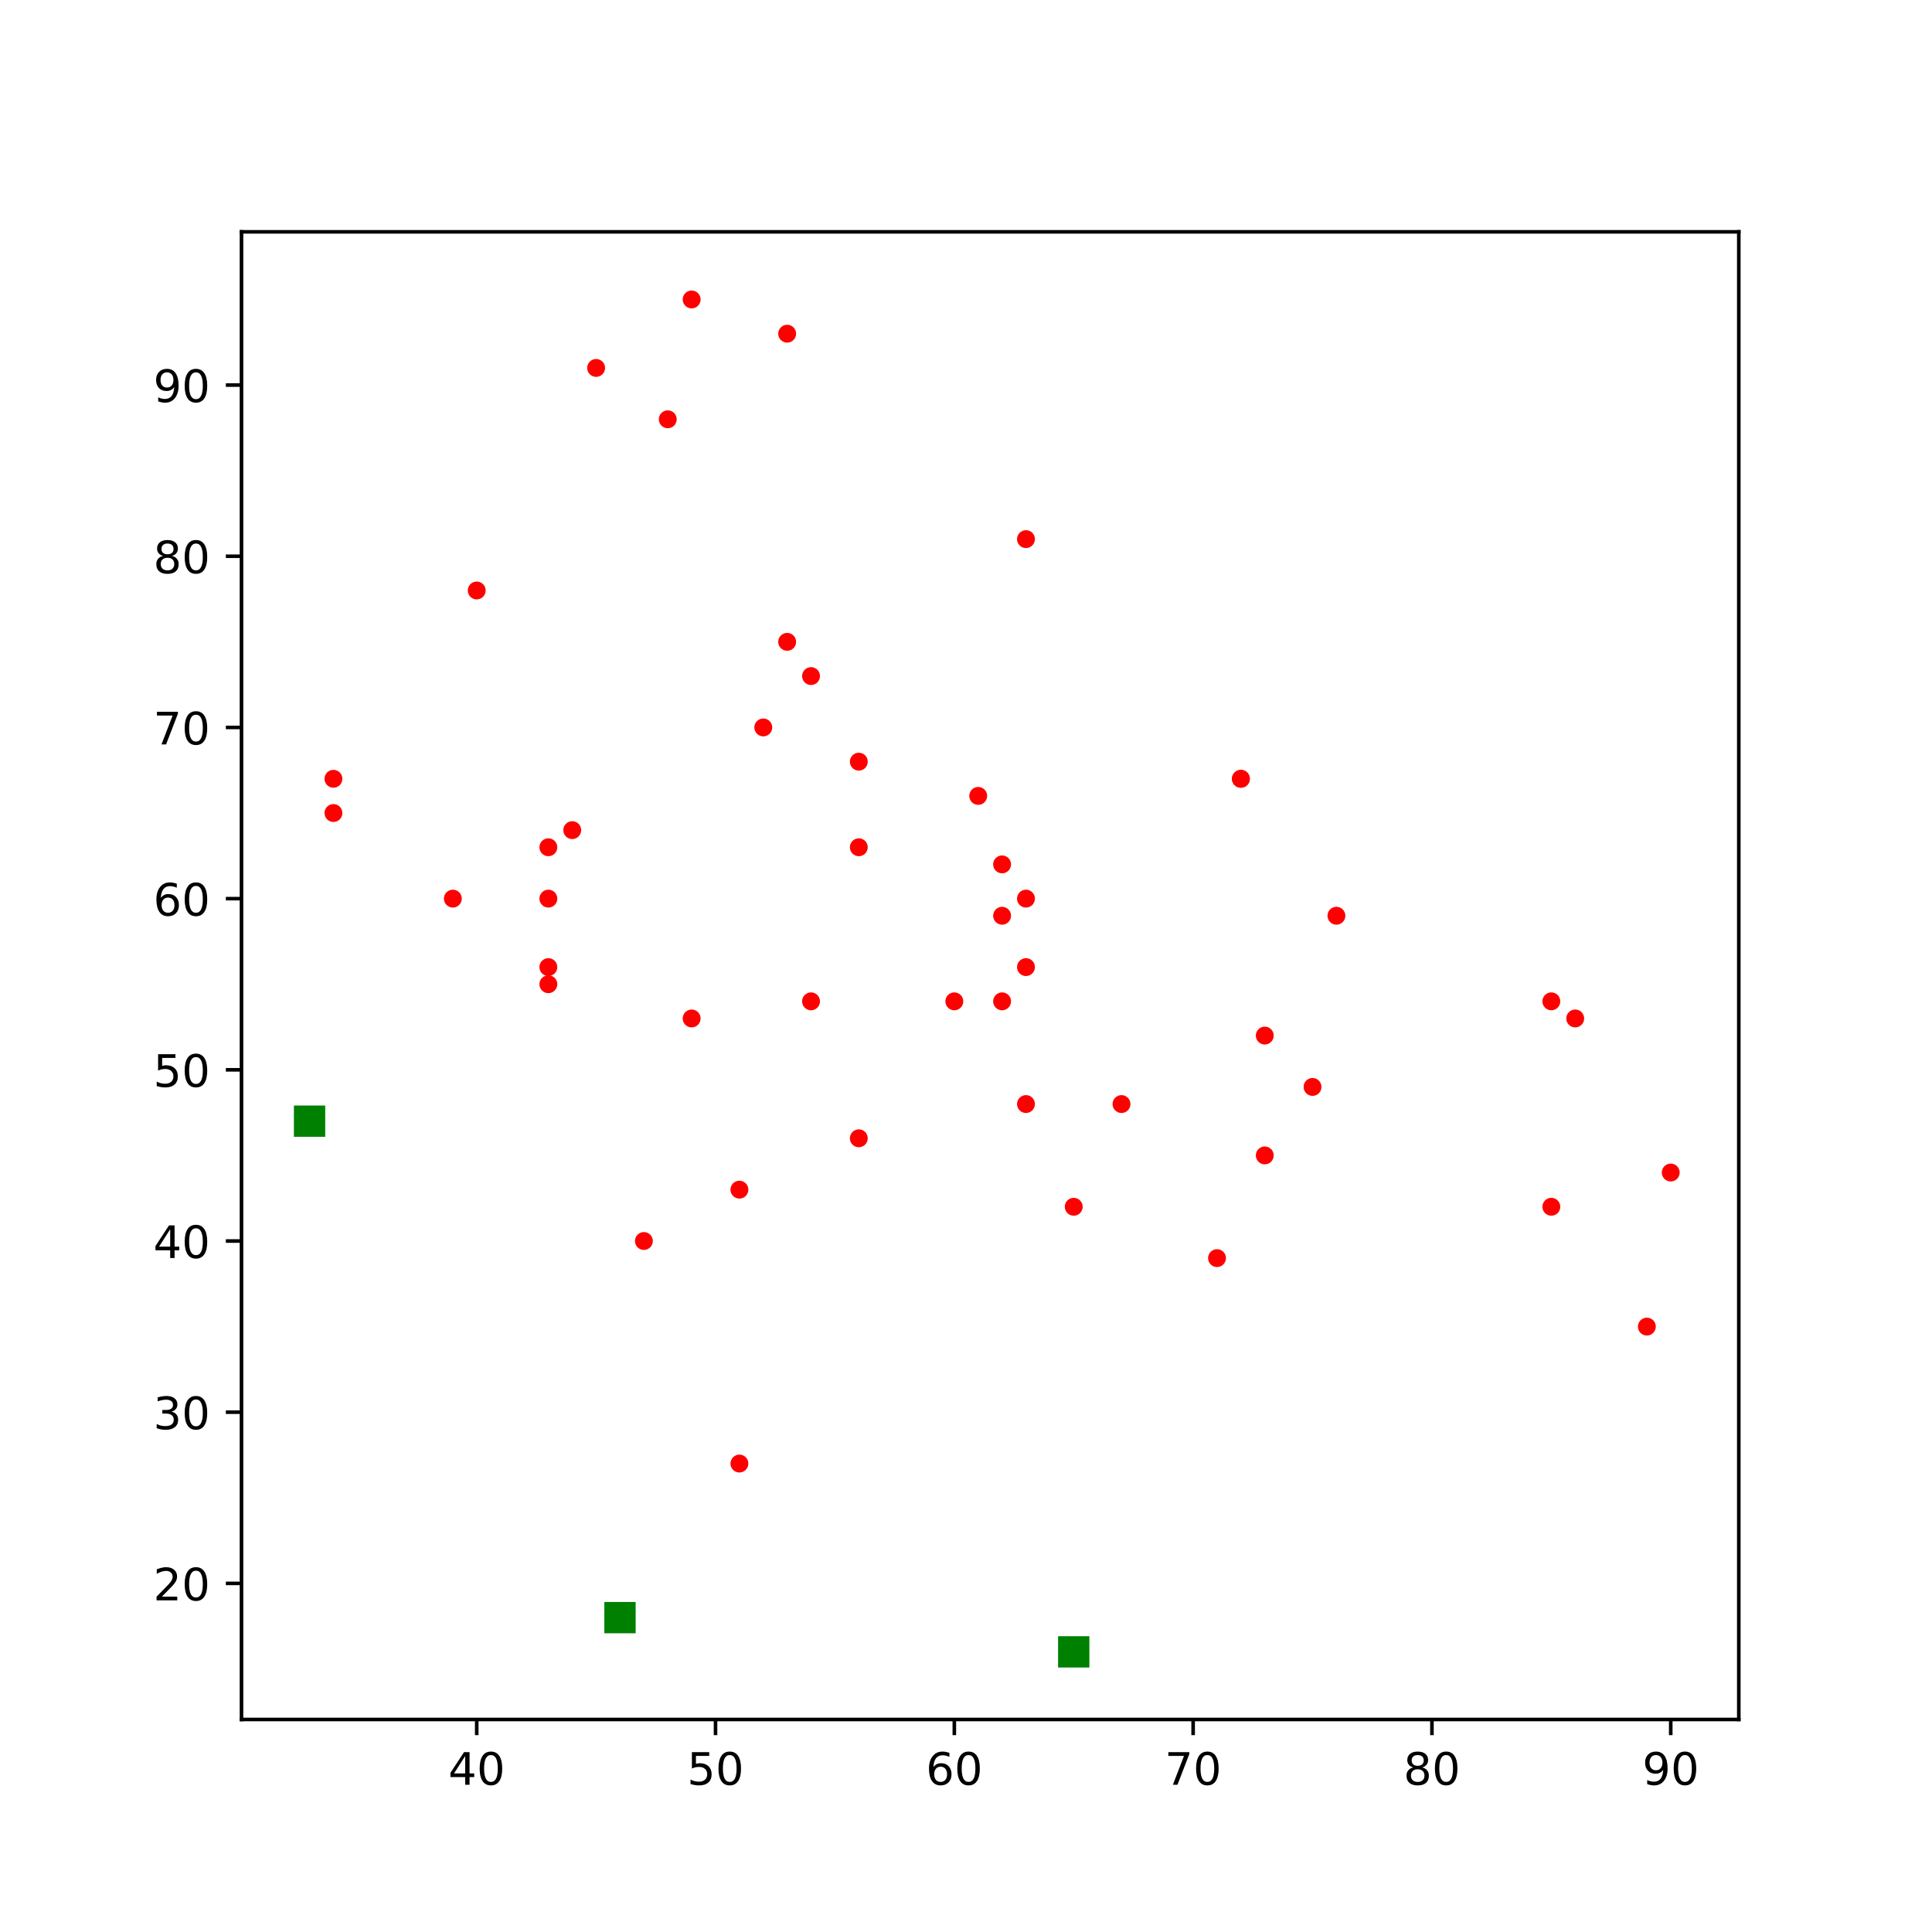
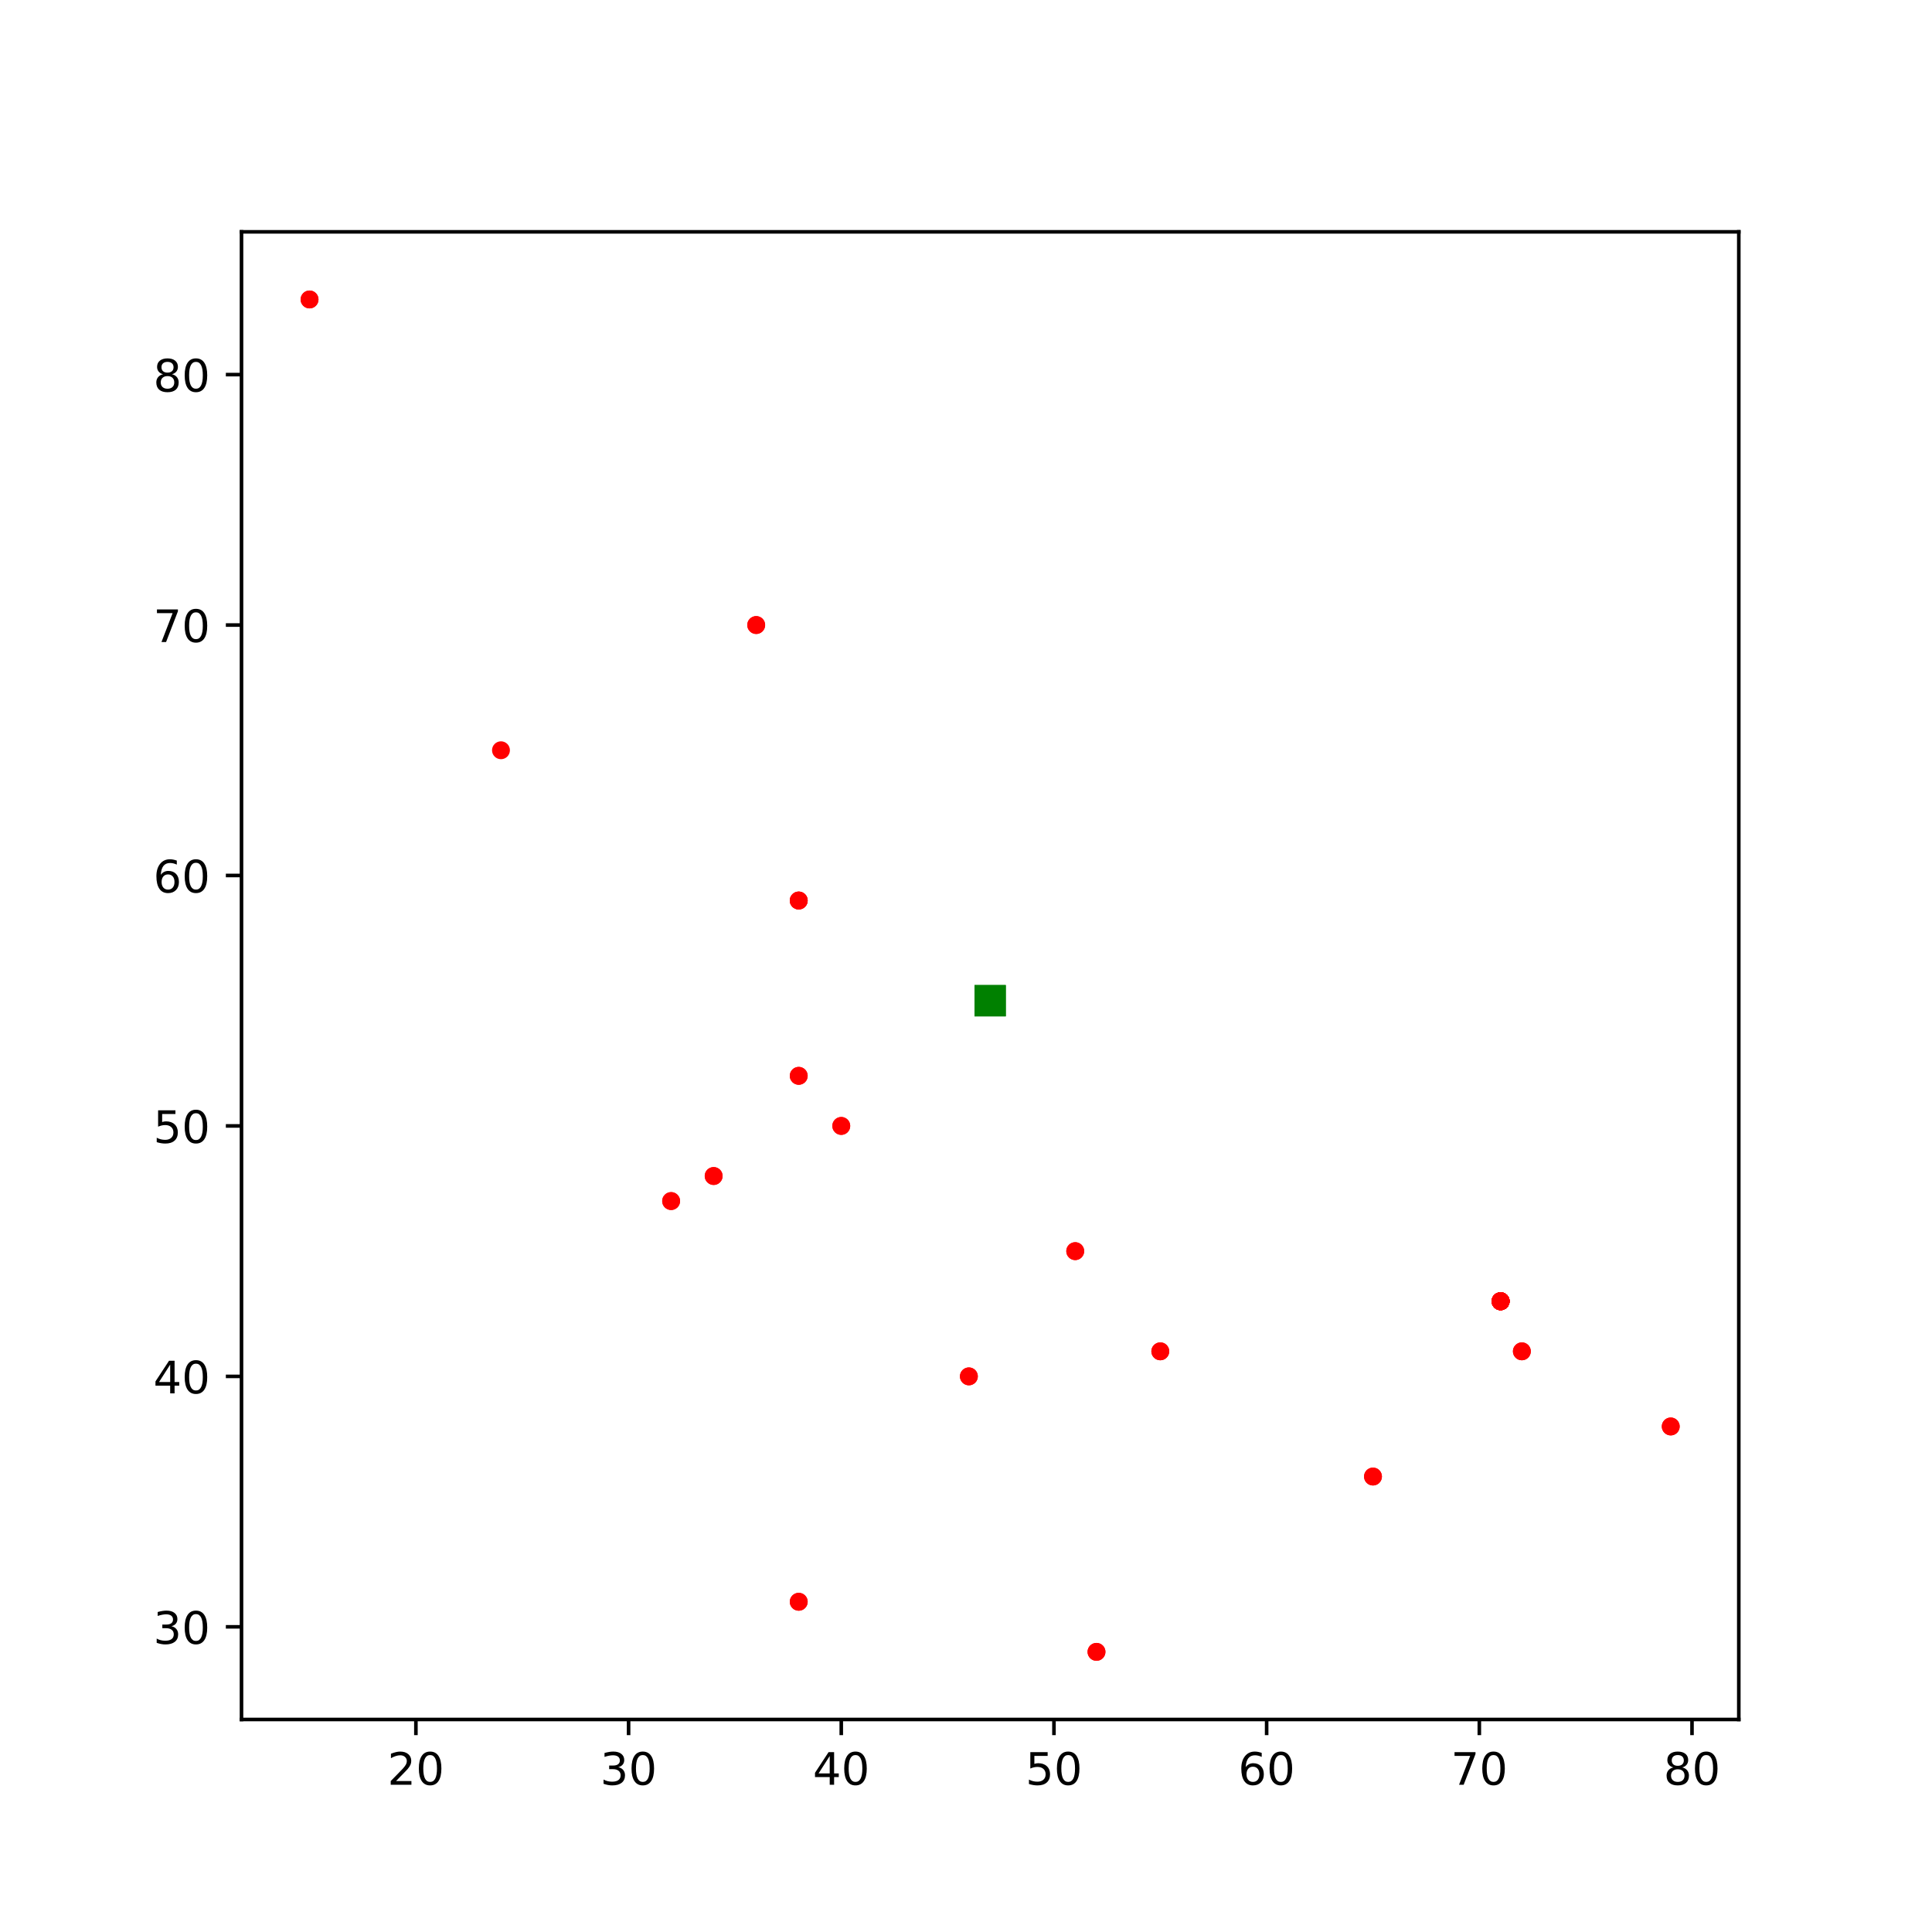
<svg xmlns="http://www.w3.org/2000/svg" xmlns:xlink="http://www.w3.org/1999/xlink" height="432pt" version="1.1" viewBox="0 0 432 432" width="432pt">
  <defs>
    <style type="text/css">
*{stroke-linecap:butt;stroke-linejoin:round;}
  </style>
  </defs>
  <g id="figure_1">
    <g id="patch_1">
      <path d="M 0 432  L 432 432  L 432 0  L 0 0  z " style="fill:#ffffff;" />
    </g>
    <g id="axes_1">
      <g id="patch_2">
        <path d="M 54 384.48  L 388.8 384.48  L 388.8 51.84  L 54 51.84  z " style="fill:#ffffff;" />
      </g>
      <g id="matplotlib.axis_1">
        <g id="xtick_1">
          <g id="line2d_1">
            <defs>
-               <path d="M 0 0  L 0 3.5  " id="m714e7eb6c0" style="stroke:#000000;stroke-width:0.8;" />
-             </defs>
-             <g>
-               <use style="stroke:#000000;stroke-width:0.8;" x="106.596" xlink:href="#m714e7eb6c0" y="384.48" />
+               <path d="M 0 0  L 0 3.5  " id="m9e9f68de74" style="stroke:#000000;stroke-width:0.8;" />
+             </defs>
+             <g>
+               <use style="stroke:#000000;stroke-width:0.8;" x="92.997" xlink:href="#m9e9f68de74" y="384.48" />
            </g>
          </g>
          <g id="text_1">
            <defs>
-               <path d="M 37.797 64.312  L 12.891 25.391  L 37.797 25.391  z M 35.203 72.906  L 47.609 72.906  L 47.609 25.391  L 58.016 25.391  L 58.016 17.188  L 47.609 17.188  L 47.609 0  L 37.797 0  L 37.797 17.188  L 4.891 17.188  L 4.891 26.703  z " id="DejaVuSans-52" />
+               <path d="M 19.188 8.297  L 53.609 8.297  L 53.609 0  L 7.328 0  L 7.328 8.297  Q 12.938 14.109 22.625 23.891  Q 32.328 33.688 34.812 36.531  Q 39.547 41.844 41.422 45.531  Q 43.312 49.219 43.312 52.781  Q 43.312 58.594 39.234 62.25  Q 35.156 65.922 28.609 65.922  Q 23.969 65.922 18.812 64.312  Q 13.672 62.703 7.812 59.422  L 7.812 69.391  Q 13.766 71.781 18.938 73  Q 24.125 74.219 28.422 74.219  Q 39.75 74.219 46.484 68.547  Q 53.219 62.891 53.219 53.422  Q 53.219 48.922 51.531 44.891  Q 49.859 40.875 45.406 35.406  Q 44.188 33.984 37.641 27.219  Q 31.109 20.453 19.188 8.297  z " id="DejaVuSans-50" />
              <path d="M 31.781 66.406  Q 24.172 66.406 20.328 58.906  Q 16.5 51.422 16.5 36.375  Q 16.5 21.391 20.328 13.891  Q 24.172 6.391 31.781 6.391  Q 39.453 6.391 43.281 13.891  Q 47.125 21.391 47.125 36.375  Q 47.125 51.422 43.281 58.906  Q 39.453 66.406 31.781 66.406  z M 31.781 74.219  Q 44.047 74.219 50.516 64.516  Q 56.984 54.828 56.984 36.375  Q 56.984 17.969 50.516 8.266  Q 44.047 -1.422 31.781 -1.422  Q 19.531 -1.422 13.062 8.266  Q 6.594 17.969 6.594 36.375  Q 6.594 54.828 13.062 64.516  Q 19.531 74.219 31.781 74.219  z " id="DejaVuSans-48" />
            </defs>
-             <g transform="translate(100.2337 399.0784)scale(0.1 -0.1)">
-               <use xlink:href="#DejaVuSans-52" />
+             <g transform="translate(86.63409 399.0784)scale(0.1 -0.1)">
+               <use xlink:href="#DejaVuSans-50" />
              <use x="63.623" xlink:href="#DejaVuSans-48" />
            </g>
          </g>
        </g>
        <g id="xtick_2">
          <g id="line2d_2">
            <g>
-               <use style="stroke:#000000;stroke-width:0.8;" x="159.993" xlink:href="#m714e7eb6c0" y="384.48" />
+               <use style="stroke:#000000;stroke-width:0.8;" x="140.553" xlink:href="#m9e9f68de74" y="384.48" />
            </g>
          </g>
          <g id="text_2">
            <defs>
-               <path d="M 10.797 72.906  L 49.516 72.906  L 49.516 64.594  L 19.828 64.594  L 19.828 46.734  Q 21.969 47.469 24.109 47.828  Q 26.266 48.188 28.422 48.188  Q 40.625 48.188 47.75 41.5  Q 54.891 34.812 54.891 23.391  Q 54.891 11.625 47.562 5.094  Q 40.234 -1.422 26.906 -1.422  Q 22.312 -1.422 17.547 -0.641  Q 12.797 0.141 7.719 1.703  L 7.719 11.625  Q 12.109 9.234 16.797 8.062  Q 21.484 6.891 26.703 6.891  Q 35.156 6.891 40.078 11.328  Q 45.016 15.766 45.016 23.391  Q 45.016 31 40.078 35.438  Q 35.156 39.891 26.703 39.891  Q 22.75 39.891 18.812 39.016  Q 14.891 38.141 10.797 36.281  z " id="DejaVuSans-53" />
-             </defs>
-             <g transform="translate(153.6308 399.0784)scale(0.1 -0.1)">
-               <use xlink:href="#DejaVuSans-53" />
+               <path d="M 40.578 39.312  Q 47.656 37.797 51.625 33  Q 55.609 28.219 55.609 21.188  Q 55.609 10.406 48.188 4.484  Q 40.766 -1.422 27.094 -1.422  Q 22.516 -1.422 17.656 -0.516  Q 12.797 0.391 7.625 2.203  L 7.625 11.719  Q 11.719 9.328 16.594 8.109  Q 21.484 6.891 26.812 6.891  Q 36.078 6.891 40.938 10.547  Q 45.797 14.203 45.797 21.188  Q 45.797 27.641 41.281 31.266  Q 36.766 34.906 28.719 34.906  L 20.219 34.906  L 20.219 43.016  L 29.109 43.016  Q 36.375 43.016 40.234 45.922  Q 44.094 48.828 44.094 54.297  Q 44.094 59.906 40.109 62.906  Q 36.141 65.922 28.719 65.922  Q 24.656 65.922 20.016 65.031  Q 15.375 64.156 9.812 62.312  L 9.812 71.094  Q 15.438 72.656 20.344 73.438  Q 25.25 74.219 29.594 74.219  Q 40.828 74.219 47.359 69.109  Q 53.906 64.016 53.906 55.328  Q 53.906 49.266 50.438 45.094  Q 46.969 40.922 40.578 39.312  z " id="DejaVuSans-51" />
+             </defs>
+             <g transform="translate(134.1909 399.0784)scale(0.1 -0.1)">
+               <use xlink:href="#DejaVuSans-51" />
              <use x="63.623" xlink:href="#DejaVuSans-48" />
            </g>
          </g>
        </g>
        <g id="xtick_3">
          <g id="line2d_3">
            <g>
-               <use style="stroke:#000000;stroke-width:0.8;" x="213.39" xlink:href="#m714e7eb6c0" y="384.48" />
+               <use style="stroke:#000000;stroke-width:0.8;" x="188.11" xlink:href="#m9e9f68de74" y="384.48" />
            </g>
          </g>
          <g id="text_3">
            <defs>
-               <path d="M 33.016 40.375  Q 26.375 40.375 22.484 35.828  Q 18.609 31.297 18.609 23.391  Q 18.609 15.531 22.484 10.953  Q 26.375 6.391 33.016 6.391  Q 39.656 6.391 43.531 10.953  Q 47.406 15.531 47.406 23.391  Q 47.406 31.297 43.531 35.828  Q 39.656 40.375 33.016 40.375  z M 52.594 71.297  L 52.594 62.312  Q 48.875 64.062 45.094 64.984  Q 41.312 65.922 37.594 65.922  Q 27.828 65.922 22.672 59.328  Q 17.531 52.734 16.797 39.406  Q 19.672 43.656 24.016 45.922  Q 28.375 48.188 33.594 48.188  Q 44.578 48.188 50.953 41.516  Q 57.328 34.859 57.328 23.391  Q 57.328 12.156 50.688 5.359  Q 44.047 -1.422 33.016 -1.422  Q 20.359 -1.422 13.672 8.266  Q 6.984 17.969 6.984 36.375  Q 6.984 53.656 15.188 63.938  Q 23.391 74.219 37.203 74.219  Q 40.922 74.219 44.703 73.484  Q 48.484 72.75 52.594 71.297  z " id="DejaVuSans-54" />
-             </defs>
-             <g transform="translate(207.0279 399.0784)scale(0.1 -0.1)">
-               <use xlink:href="#DejaVuSans-54" />
+               <path d="M 37.797 64.312  L 12.891 25.391  L 37.797 25.391  z M 35.203 72.906  L 47.609 72.906  L 47.609 25.391  L 58.016 25.391  L 58.016 17.188  L 47.609 17.188  L 47.609 0  L 37.797 0  L 37.797 17.188  L 4.891 17.188  L 4.891 26.703  z " id="DejaVuSans-52" />
+             </defs>
+             <g transform="translate(181.7477 399.0784)scale(0.1 -0.1)">
+               <use xlink:href="#DejaVuSans-52" />
              <use x="63.623" xlink:href="#DejaVuSans-48" />
            </g>
          </g>
        </g>
        <g id="xtick_4">
          <g id="line2d_4">
            <g>
-               <use style="stroke:#000000;stroke-width:0.8;" x="266.788" xlink:href="#m714e7eb6c0" y="384.48" />
+               <use style="stroke:#000000;stroke-width:0.8;" x="235.667" xlink:href="#m9e9f68de74" y="384.48" />
            </g>
          </g>
          <g id="text_4">
            <defs>
-               <path d="M 8.203 72.906  L 55.078 72.906  L 55.078 68.703  L 28.609 0  L 18.312 0  L 43.219 64.594  L 8.203 64.594  z " id="DejaVuSans-55" />
-             </defs>
-             <g transform="translate(260.4251 399.0784)scale(0.1 -0.1)">
-               <use xlink:href="#DejaVuSans-55" />
+               <path d="M 10.797 72.906  L 49.516 72.906  L 49.516 64.594  L 19.828 64.594  L 19.828 46.734  Q 21.969 47.469 24.109 47.828  Q 26.266 48.188 28.422 48.188  Q 40.625 48.188 47.75 41.5  Q 54.891 34.812 54.891 23.391  Q 54.891 11.625 47.562 5.094  Q 40.234 -1.422 26.906 -1.422  Q 22.312 -1.422 17.547 -0.641  Q 12.797 0.141 7.719 1.703  L 7.719 11.625  Q 12.109 9.234 16.797 8.062  Q 21.484 6.891 26.703 6.891  Q 35.156 6.891 40.078 11.328  Q 45.016 15.766 45.016 23.391  Q 45.016 31 40.078 35.438  Q 35.156 39.891 26.703 39.891  Q 22.75 39.891 18.812 39.016  Q 14.891 38.141 10.797 36.281  z " id="DejaVuSans-53" />
+             </defs>
+             <g transform="translate(229.3045 399.0784)scale(0.1 -0.1)">
+               <use xlink:href="#DejaVuSans-53" />
              <use x="63.623" xlink:href="#DejaVuSans-48" />
            </g>
          </g>
        </g>
        <g id="xtick_5">
          <g id="line2d_5">
            <g>
-               <use style="stroke:#000000;stroke-width:0.8;" x="320.185" xlink:href="#m714e7eb6c0" y="384.48" />
+               <use style="stroke:#000000;stroke-width:0.8;" x="283.224" xlink:href="#m9e9f68de74" y="384.48" />
            </g>
          </g>
          <g id="text_5">
            <defs>
-               <path d="M 31.781 34.625  Q 24.75 34.625 20.719 30.859  Q 16.703 27.094 16.703 20.516  Q 16.703 13.922 20.719 10.156  Q 24.75 6.391 31.781 6.391  Q 38.812 6.391 42.859 10.172  Q 46.922 13.969 46.922 20.516  Q 46.922 27.094 42.891 30.859  Q 38.875 34.625 31.781 34.625  z M 21.922 38.812  Q 15.578 40.375 12.031 44.719  Q 8.5 49.078 8.5 55.328  Q 8.5 64.062 14.719 69.141  Q 20.953 74.219 31.781 74.219  Q 42.672 74.219 48.875 69.141  Q 55.078 64.062 55.078 55.328  Q 55.078 49.078 51.531 44.719  Q 48 40.375 41.703 38.812  Q 48.828 37.156 52.797 32.312  Q 56.781 27.484 56.781 20.516  Q 56.781 9.906 50.312 4.234  Q 43.844 -1.422 31.781 -1.422  Q 19.734 -1.422 13.25 4.234  Q 6.781 9.906 6.781 20.516  Q 6.781 27.484 10.781 32.312  Q 14.797 37.156 21.922 38.812  z M 18.312 54.391  Q 18.312 48.734 21.844 45.562  Q 25.391 42.391 31.781 42.391  Q 38.141 42.391 41.719 45.562  Q 45.312 48.734 45.312 54.391  Q 45.312 60.062 41.719 63.234  Q 38.141 66.406 31.781 66.406  Q 25.391 66.406 21.844 63.234  Q 18.312 60.062 18.312 54.391  z " id="DejaVuSans-56" />
-             </defs>
-             <g transform="translate(313.8222 399.0784)scale(0.1 -0.1)">
-               <use xlink:href="#DejaVuSans-56" />
+               <path d="M 33.016 40.375  Q 26.375 40.375 22.484 35.828  Q 18.609 31.297 18.609 23.391  Q 18.609 15.531 22.484 10.953  Q 26.375 6.391 33.016 6.391  Q 39.656 6.391 43.531 10.953  Q 47.406 15.531 47.406 23.391  Q 47.406 31.297 43.531 35.828  Q 39.656 40.375 33.016 40.375  z M 52.594 71.297  L 52.594 62.312  Q 48.875 64.062 45.094 64.984  Q 41.312 65.922 37.594 65.922  Q 27.828 65.922 22.672 59.328  Q 17.531 52.734 16.797 39.406  Q 19.672 43.656 24.016 45.922  Q 28.375 48.188 33.594 48.188  Q 44.578 48.188 50.953 41.516  Q 57.328 34.859 57.328 23.391  Q 57.328 12.156 50.688 5.359  Q 44.047 -1.422 33.016 -1.422  Q 20.359 -1.422 13.672 8.266  Q 6.984 17.969 6.984 36.375  Q 6.984 53.656 15.188 63.938  Q 23.391 74.219 37.203 74.219  Q 40.922 74.219 44.703 73.484  Q 48.484 72.75 52.594 71.297  z " id="DejaVuSans-54" />
+             </defs>
+             <g transform="translate(276.8614 399.0784)scale(0.1 -0.1)">
+               <use xlink:href="#DejaVuSans-54" />
              <use x="63.623" xlink:href="#DejaVuSans-48" />
            </g>
          </g>
        </g>
        <g id="xtick_6">
          <g id="line2d_6">
            <g>
-               <use style="stroke:#000000;stroke-width:0.8;" x="373.582" xlink:href="#m714e7eb6c0" y="384.48" />
+               <use style="stroke:#000000;stroke-width:0.8;" x="330.781" xlink:href="#m9e9f68de74" y="384.48" />
            </g>
          </g>
          <g id="text_6">
            <defs>
-               <path d="M 10.984 1.516  L 10.984 10.5  Q 14.703 8.734 18.5 7.812  Q 22.312 6.891 25.984 6.891  Q 35.75 6.891 40.891 13.453  Q 46.047 20.016 46.781 33.406  Q 43.953 29.203 39.594 26.953  Q 35.25 24.703 29.984 24.703  Q 19.047 24.703 12.672 31.312  Q 6.297 37.938 6.297 49.422  Q 6.297 60.641 12.938 67.422  Q 19.578 74.219 30.609 74.219  Q 43.266 74.219 49.922 64.516  Q 56.594 54.828 56.594 36.375  Q 56.594 19.141 48.406 8.859  Q 40.234 -1.422 26.422 -1.422  Q 22.703 -1.422 18.891 -0.688  Q 15.094 0.047 10.984 1.516  z M 30.609 32.422  Q 37.25 32.422 41.125 36.953  Q 45.016 41.5 45.016 49.422  Q 45.016 57.281 41.125 61.844  Q 37.25 66.406 30.609 66.406  Q 23.969 66.406 20.094 61.844  Q 16.219 57.281 16.219 49.422  Q 16.219 41.5 20.094 36.953  Q 23.969 32.422 30.609 32.422  z " id="DejaVuSans-57" />
-             </defs>
-             <g transform="translate(367.2193 399.0784)scale(0.1 -0.1)">
-               <use xlink:href="#DejaVuSans-57" />
+               <path d="M 8.203 72.906  L 55.078 72.906  L 55.078 68.703  L 28.609 0  L 18.312 0  L 43.219 64.594  L 8.203 64.594  z " id="DejaVuSans-55" />
+             </defs>
+             <g transform="translate(324.4182 399.0784)scale(0.1 -0.1)">
+               <use xlink:href="#DejaVuSans-55" />
+               <use x="63.623" xlink:href="#DejaVuSans-48" />
+             </g>
+           </g>
+         </g>
+         <g id="xtick_7">
+           <g id="line2d_7">
+             <g>
+               <use style="stroke:#000000;stroke-width:0.8;" x="378.337" xlink:href="#m9e9f68de74" y="384.48" />
+             </g>
+           </g>
+           <g id="text_7">
+             <defs>
+               <path d="M 31.781 34.625  Q 24.75 34.625 20.719 30.859  Q 16.703 27.094 16.703 20.516  Q 16.703 13.922 20.719 10.156  Q 24.75 6.391 31.781 6.391  Q 38.812 6.391 42.859 10.172  Q 46.922 13.969 46.922 20.516  Q 46.922 27.094 42.891 30.859  Q 38.875 34.625 31.781 34.625  z M 21.922 38.812  Q 15.578 40.375 12.031 44.719  Q 8.5 49.078 8.5 55.328  Q 8.5 64.062 14.719 69.141  Q 20.953 74.219 31.781 74.219  Q 42.672 74.219 48.875 69.141  Q 55.078 64.062 55.078 55.328  Q 55.078 49.078 51.531 44.719  Q 48 40.375 41.703 38.812  Q 48.828 37.156 52.797 32.312  Q 56.781 27.484 56.781 20.516  Q 56.781 9.906 50.312 4.234  Q 43.844 -1.422 31.781 -1.422  Q 19.734 -1.422 13.25 4.234  Q 6.781 9.906 6.781 20.516  Q 6.781 27.484 10.781 32.312  Q 14.797 37.156 21.922 38.812  z M 18.312 54.391  Q 18.312 48.734 21.844 45.562  Q 25.391 42.391 31.781 42.391  Q 38.141 42.391 41.719 45.562  Q 45.312 48.734 45.312 54.391  Q 45.312 60.062 41.719 63.234  Q 38.141 66.406 31.781 66.406  Q 25.391 66.406 21.844 63.234  Q 18.312 60.062 18.312 54.391  z " id="DejaVuSans-56" />
+             </defs>
+             <g transform="translate(371.975 399.0784)scale(0.1 -0.1)">
+               <use xlink:href="#DejaVuSans-56" />
              <use x="63.623" xlink:href="#DejaVuSans-48" />
            </g>
          </g>
        </g>
      </g>
      <g id="matplotlib.axis_2">
        <g id="ytick_1">
-           <g id="line2d_7">
-             <defs>
-               <path d="M 0 0  L -3.5 0  " id="md2df640aae" style="stroke:#000000;stroke-width:0.8;" />
-             </defs>
-             <g>
-               <use style="stroke:#000000;stroke-width:0.8;" x="54" xlink:href="#md2df640aae" y="354.049" />
-             </g>
-           </g>
-           <g id="text_7">
-             <defs>
-               <path d="M 19.188 8.297  L 53.609 8.297  L 53.609 0  L 7.328 0  L 7.328 8.297  Q 12.938 14.109 22.625 23.891  Q 32.328 33.688 34.812 36.531  Q 39.547 41.844 41.422 45.531  Q 43.312 49.219 43.312 52.781  Q 43.312 58.594 39.234 62.25  Q 35.156 65.922 28.609 65.922  Q 23.969 65.922 18.812 64.312  Q 13.672 62.703 7.812 59.422  L 7.812 69.391  Q 13.766 71.781 18.938 73  Q 24.125 74.219 28.422 74.219  Q 39.75 74.219 46.484 68.547  Q 53.219 62.891 53.219 53.422  Q 53.219 48.922 51.531 44.891  Q 49.859 40.875 45.406 35.406  Q 44.188 33.984 37.641 27.219  Q 31.109 20.453 19.188 8.297  z " id="DejaVuSans-50" />
-             </defs>
-             <g transform="translate(34.275 357.8478)scale(0.1 -0.1)">
-               <use xlink:href="#DejaVuSans-50" />
+           <g id="line2d_8">
+             <defs>
+               <path d="M 0 0  L -3.5 0  " id="m4bac0b4a39" style="stroke:#000000;stroke-width:0.8;" />
+             </defs>
+             <g>
+               <use style="stroke:#000000;stroke-width:0.8;" x="54" xlink:href="#m4bac0b4a39" y="363.76" />
+             </g>
+           </g>
+           <g id="text_8">
+             <g transform="translate(34.275 367.5592)scale(0.1 -0.1)">
+               <use xlink:href="#DejaVuSans-51" />
              <use x="63.623" xlink:href="#DejaVuSans-48" />
            </g>
          </g>
        </g>
        <g id="ytick_2">
-           <g id="line2d_8">
-             <g>
-               <use style="stroke:#000000;stroke-width:0.8;" x="54" xlink:href="#md2df640aae" y="315.77" />
-             </g>
-           </g>
-           <g id="text_8">
-             <defs>
-               <path d="M 40.578 39.312  Q 47.656 37.797 51.625 33  Q 55.609 28.219 55.609 21.188  Q 55.609 10.406 48.188 4.484  Q 40.766 -1.422 27.094 -1.422  Q 22.516 -1.422 17.656 -0.516  Q 12.797 0.391 7.625 2.203  L 7.625 11.719  Q 11.719 9.328 16.594 8.109  Q 21.484 6.891 26.812 6.891  Q 36.078 6.891 40.938 10.547  Q 45.797 14.203 45.797 21.188  Q 45.797 27.641 41.281 31.266  Q 36.766 34.906 28.719 34.906  L 20.219 34.906  L 20.219 43.016  L 29.109 43.016  Q 36.375 43.016 40.234 45.922  Q 44.094 48.828 44.094 54.297  Q 44.094 59.906 40.109 62.906  Q 36.141 65.922 28.719 65.922  Q 24.656 65.922 20.016 65.031  Q 15.375 64.156 9.812 62.312  L 9.812 71.094  Q 15.438 72.656 20.344 73.438  Q 25.25 74.219 29.594 74.219  Q 40.828 74.219 47.359 69.109  Q 53.906 64.016 53.906 55.328  Q 53.906 49.266 50.438 45.094  Q 46.969 40.922 40.578 39.312  z " id="DejaVuSans-51" />
-             </defs>
-             <g transform="translate(34.275 319.5693)scale(0.1 -0.1)">
-               <use xlink:href="#DejaVuSans-51" />
+           <g id="line2d_9">
+             <g>
+               <use style="stroke:#000000;stroke-width:0.8;" x="54" xlink:href="#m4bac0b4a39" y="307.76" />
+             </g>
+           </g>
+           <g id="text_9">
+             <g transform="translate(34.275 311.5592)scale(0.1 -0.1)">
+               <use xlink:href="#DejaVuSans-52" />
              <use x="63.623" xlink:href="#DejaVuSans-48" />
            </g>
          </g>
        </g>
        <g id="ytick_3">
-           <g id="line2d_9">
-             <g>
-               <use style="stroke:#000000;stroke-width:0.8;" x="54" xlink:href="#md2df640aae" y="277.492" />
-             </g>
-           </g>
-           <g id="text_9">
-             <g transform="translate(34.275 281.2909)scale(0.1 -0.1)">
-               <use xlink:href="#DejaVuSans-52" />
+           <g id="line2d_10">
+             <g>
+               <use style="stroke:#000000;stroke-width:0.8;" x="54" xlink:href="#m4bac0b4a39" y="251.76" />
+             </g>
+           </g>
+           <g id="text_10">
+             <g transform="translate(34.275 255.5592)scale(0.1 -0.1)">
+               <use xlink:href="#DejaVuSans-53" />
              <use x="63.623" xlink:href="#DejaVuSans-48" />
            </g>
          </g>
        </g>
        <g id="ytick_4">
-           <g id="line2d_10">
-             <g>
-               <use style="stroke:#000000;stroke-width:0.8;" x="54" xlink:href="#md2df640aae" y="239.213" />
-             </g>
-           </g>
-           <g id="text_10">
-             <g transform="translate(34.275 243.0124)scale(0.1 -0.1)">
-               <use xlink:href="#DejaVuSans-53" />
+           <g id="line2d_11">
+             <g>
+               <use style="stroke:#000000;stroke-width:0.8;" x="54" xlink:href="#m4bac0b4a39" y="195.76" />
+             </g>
+           </g>
+           <g id="text_11">
+             <g transform="translate(34.275 199.5592)scale(0.1 -0.1)">
+               <use xlink:href="#DejaVuSans-54" />
              <use x="63.623" xlink:href="#DejaVuSans-48" />
            </g>
          </g>
        </g>
        <g id="ytick_5">
-           <g id="line2d_11">
-             <g>
-               <use style="stroke:#000000;stroke-width:0.8;" x="54" xlink:href="#md2df640aae" y="200.935" />
-             </g>
-           </g>
-           <g id="text_11">
-             <g transform="translate(34.275 204.7339)scale(0.1 -0.1)">
-               <use xlink:href="#DejaVuSans-54" />
+           <g id="line2d_12">
+             <g>
+               <use style="stroke:#000000;stroke-width:0.8;" x="54" xlink:href="#m4bac0b4a39" y="139.76" />
+             </g>
+           </g>
+           <g id="text_12">
+             <g transform="translate(34.275 143.5592)scale(0.1 -0.1)">
+               <use xlink:href="#DejaVuSans-55" />
              <use x="63.623" xlink:href="#DejaVuSans-48" />
            </g>
          </g>
        </g>
        <g id="ytick_6">
-           <g id="line2d_12">
-             <g>
-               <use style="stroke:#000000;stroke-width:0.8;" x="54" xlink:href="#md2df640aae" y="162.656" />
-             </g>
-           </g>
-           <g id="text_12">
-             <g transform="translate(34.275 166.4554)scale(0.1 -0.1)">
-               <use xlink:href="#DejaVuSans-55" />
-               <use x="63.623" xlink:href="#DejaVuSans-48" />
-             </g>
-           </g>
-         </g>
-         <g id="ytick_7">
          <g id="line2d_13">
            <g>
-               <use style="stroke:#000000;stroke-width:0.8;" x="54" xlink:href="#md2df640aae" y="124.378" />
+               <use style="stroke:#000000;stroke-width:0.8;" x="54" xlink:href="#m4bac0b4a39" y="83.76" />
            </g>
          </g>
          <g id="text_13">
-             <g transform="translate(34.275 128.1769)scale(0.1 -0.1)">
+             <g transform="translate(34.275 87.55922)scale(0.1 -0.1)">
              <use xlink:href="#DejaVuSans-56" />
              <use x="63.623" xlink:href="#DejaVuSans-48" />
            </g>
          </g>
        </g>
-         <g id="ytick_8">
-           <g id="line2d_14">
-             <g>
-               <use style="stroke:#000000;stroke-width:0.8;" x="54" xlink:href="#md2df640aae" y="86.099" />
-             </g>
-           </g>
-           <g id="text_14">
-             <g transform="translate(34.275 89.89846)scale(0.1 -0.1)">
-               <use xlink:href="#DejaVuSans-57" />
-               <use x="63.623" xlink:href="#DejaVuSans-48" />
-             </g>
-           </g>
+       </g>
+       <g id="line2d_14">
+         <defs>
+           <path d="M -3 3  L 3 3  L 3 -3  L -3 -3  z " id="m58d8c42922" style="stroke:#008000;stroke-linejoin:miter;" />
+         </defs>
+         <g clip-path="url(#p308299dfb3)">
+           <use style="fill:#008000;stroke:#008000;stroke-linejoin:miter;" x="221.4" xlink:href="#m58d8c42922" y="223.76" />
+           <use style="fill:#008000;stroke:#008000;stroke-linejoin:miter;" x="221.4" xlink:href="#m58d8c42922" y="223.76" />
        </g>
      </g>
      <g id="line2d_15">
        <defs>
-           <path d="M -3 3  L 3 3  L 3 -3  L -3 -3  z " id="m36d96fded7" style="stroke:#008000;stroke-linejoin:miter;" />
+           <path d="M 0 1.5  C 0.398 1.5 0.779 1.342 1.061 1.061  C 1.342 0.779 1.5 0.398 1.5 0  C 1.5 -0.398 1.342 -0.779 1.061 -1.061  C 0.779 -1.342 0.398 -1.5 0 -1.5  C -0.398 -1.5 -0.779 -1.342 -1.061 -1.061  C -1.342 -0.779 -1.5 -0.398 -1.5 0  C -1.5 0.398 -1.342 0.779 -1.061 1.061  C -0.779 1.342 -0.398 1.5 0 1.5  z " id="m72262789f5" style="stroke:#ff0000;" />
        </defs>
-         <g clip-path="url(#pb503cf9b24)">
-           <use style="fill:#008000;stroke:#008000;stroke-linejoin:miter;" x="69.218" xlink:href="#m36d96fded7" y="250.697" />
-           <use style="fill:#008000;stroke:#008000;stroke-linejoin:miter;" x="138.634" xlink:href="#m36d96fded7" y="361.704" />
-           <use style="fill:#008000;stroke:#008000;stroke-linejoin:miter;" x="240.089" xlink:href="#m36d96fded7" y="369.36" />
+         <g clip-path="url(#p308299dfb3)">
+           <use style="fill:#ff0000;stroke:#ff0000;" x="112.019" xlink:href="#m72262789f5" y="167.76" />
+           <use style="fill:#ff0000;stroke:#ff0000;" x="150.065" xlink:href="#m72262789f5" y="268.56" />
+           <use style="fill:#ff0000;stroke:#ff0000;" x="150.065" xlink:href="#m72262789f5" y="268.56" />
+           <use style="fill:#ff0000;stroke:#ff0000;" x="178.599" xlink:href="#m72262789f5" y="358.16" />
+           <use style="fill:#ff0000;stroke:#ff0000;" x="178.599" xlink:href="#m72262789f5" y="358.16" />
+           <use style="fill:#ff0000;stroke:#ff0000;" x="245.178" xlink:href="#m72262789f5" y="369.36" />
+           <use style="fill:#ff0000;stroke:#ff0000;" x="245.178" xlink:href="#m72262789f5" y="369.36" />
+           <use style="fill:#ff0000;stroke:#ff0000;" x="69.218" xlink:href="#m72262789f5" y="66.96" />
+           <use style="fill:#ff0000;stroke:#ff0000;" x="69.218" xlink:href="#m72262789f5" y="66.96" />
        </g>
      </g>
      <g id="line2d_16">
-         <defs>
-           <path d="M 0 1.5  C 0.398 1.5 0.779 1.342 1.061 1.061  C 1.342 0.779 1.5 0.398 1.5 0  C 1.5 -0.398 1.342 -0.779 1.061 -1.061  C 0.779 -1.342 0.398 -1.5 0 -1.5  C -0.398 -1.5 -0.779 -1.342 -1.061 -1.061  C -1.342 -0.779 -1.5 -0.398 -1.5 0  C -1.5 0.398 -1.342 0.779 -1.061 1.061  C -0.779 1.342 -0.398 1.5 0 1.5  z " id="mc4d43a9dc2" style="stroke:#ff0000;" />
-         </defs>
-         <g clip-path="url(#pb503cf9b24)">
-           <use style="fill:#ff0000;stroke:#ff0000;" x="122.615" xlink:href="#mc4d43a9dc2" y="220.074" />
-           <use style="fill:#ff0000;stroke:#ff0000;" x="74.558" xlink:href="#mc4d43a9dc2" y="181.795" />
-           <use style="fill:#ff0000;stroke:#ff0000;" x="122.615" xlink:href="#mc4d43a9dc2" y="216.246" />
-           <use style="fill:#ff0000;stroke:#ff0000;" x="101.256" xlink:href="#mc4d43a9dc2" y="200.935" />
-           <use style="fill:#ff0000;stroke:#ff0000;" x="74.558" xlink:href="#mc4d43a9dc2" y="174.14" />
-           <use style="fill:#ff0000;stroke:#ff0000;" x="122.615" xlink:href="#mc4d43a9dc2" y="200.935" />
-           <use style="fill:#ff0000;stroke:#ff0000;" x="143.974" xlink:href="#mc4d43a9dc2" y="277.492" />
-           <use style="fill:#ff0000;stroke:#ff0000;" x="165.333" xlink:href="#mc4d43a9dc2" y="327.254" />
+         <g clip-path="url(#p308299dfb3)">
+           <use style="fill:#ff0000;stroke:#ff0000;" x="159.576" xlink:href="#m72262789f5" y="262.96" />
+           <use style="fill:#ff0000;stroke:#ff0000;" x="159.576" xlink:href="#m72262789f5" y="262.96" />
+           <use style="fill:#ff0000;stroke:#ff0000;" x="216.644" xlink:href="#m72262789f5" y="307.76" />
+           <use style="fill:#ff0000;stroke:#ff0000;" x="216.644" xlink:href="#m72262789f5" y="307.76" />
+           <use style="fill:#ff0000;stroke:#ff0000;" x="307.002" xlink:href="#m72262789f5" y="330.16" />
+           <use style="fill:#ff0000;stroke:#ff0000;" x="307.002" xlink:href="#m72262789f5" y="330.16" />
        </g>
      </g>
      <g id="line2d_17">
-         <g clip-path="url(#pb503cf9b24)">
-           <use style="fill:#ff0000;stroke:#ff0000;" x="122.615" xlink:href="#mc4d43a9dc2" y="189.451" />
-           <use style="fill:#ff0000;stroke:#ff0000;" x="106.596" xlink:href="#mc4d43a9dc2" y="132.033" />
-           <use style="fill:#ff0000;stroke:#ff0000;" x="165.333" xlink:href="#mc4d43a9dc2" y="266.008" />
-           <use style="fill:#ff0000;stroke:#ff0000;" x="154.654" xlink:href="#mc4d43a9dc2" y="227.73" />
-           <use style="fill:#ff0000;stroke:#ff0000;" x="240.089" xlink:href="#mc4d43a9dc2" y="269.836" />
-           <use style="fill:#ff0000;stroke:#ff0000;" x="368.242" xlink:href="#mc4d43a9dc2" y="296.631" />
-           <use style="fill:#ff0000;stroke:#ff0000;" x="272.127" xlink:href="#mc4d43a9dc2" y="281.319" />
+         <g clip-path="url(#p308299dfb3)">
+           <use style="fill:#ff0000;stroke:#ff0000;" x="178.599" xlink:href="#m72262789f5" y="240.56" />
+           <use style="fill:#ff0000;stroke:#ff0000;" x="178.599" xlink:href="#m72262789f5" y="240.56" />
+           <use style="fill:#ff0000;stroke:#ff0000;" x="169.088" xlink:href="#m72262789f5" y="139.76" />
+           <use style="fill:#ff0000;stroke:#ff0000;" x="169.088" xlink:href="#m72262789f5" y="139.76" />
+           <use style="fill:#ff0000;stroke:#ff0000;" x="178.599" xlink:href="#m72262789f5" y="201.36" />
+           <use style="fill:#ff0000;stroke:#ff0000;" x="178.599" xlink:href="#m72262789f5" y="201.36" />
+           <use style="fill:#ff0000;stroke:#ff0000;" x="178.599" xlink:href="#m72262789f5" y="201.36" />
+           <use style="fill:#ff0000;stroke:#ff0000;" x="188.11" xlink:href="#m72262789f5" y="251.76" />
+           <use style="fill:#ff0000;stroke:#ff0000;" x="188.11" xlink:href="#m72262789f5" y="251.76" />
+           <use style="fill:#ff0000;stroke:#ff0000;" x="240.423" xlink:href="#m72262789f5" y="279.76" />
+           <use style="fill:#ff0000;stroke:#ff0000;" x="240.423" xlink:href="#m72262789f5" y="279.76" />
+           <use style="fill:#ff0000;stroke:#ff0000;" x="259.445" xlink:href="#m72262789f5" y="302.16" />
+           <use style="fill:#ff0000;stroke:#ff0000;" x="259.445" xlink:href="#m72262789f5" y="302.16" />
+           <use style="fill:#ff0000;stroke:#ff0000;" x="373.582" xlink:href="#m72262789f5" y="318.96" />
+           <use style="fill:#ff0000;stroke:#ff0000;" x="373.582" xlink:href="#m72262789f5" y="318.96" />
+           <use style="fill:#ff0000;stroke:#ff0000;" x="340.292" xlink:href="#m72262789f5" y="302.16" />
+           <use style="fill:#ff0000;stroke:#ff0000;" x="340.292" xlink:href="#m72262789f5" y="302.16" />
        </g>
      </g>
      <g id="line2d_18">
-         <g clip-path="url(#pb503cf9b24)">
-           <use style="fill:#ff0000;stroke:#ff0000;" x="127.955" xlink:href="#mc4d43a9dc2" y="185.623" />
-           <use style="fill:#ff0000;stroke:#ff0000;" x="192.032" xlink:href="#mc4d43a9dc2" y="254.525" />
-           <use style="fill:#ff0000;stroke:#ff0000;" x="181.352" xlink:href="#mc4d43a9dc2" y="223.902" />
-           <use style="fill:#ff0000;stroke:#ff0000;" x="346.883" xlink:href="#mc4d43a9dc2" y="269.836" />
-           <use style="fill:#ff0000;stroke:#ff0000;" x="282.807" xlink:href="#mc4d43a9dc2" y="258.352" />
-         </g>
-       </g>
-       <g id="line2d_19">
-         <g clip-path="url(#pb503cf9b24)">
-           <use style="fill:#ff0000;stroke:#ff0000;" x="133.295" xlink:href="#mc4d43a9dc2" y="82.271" />
-           <use style="fill:#ff0000;stroke:#ff0000;" x="170.673" xlink:href="#mc4d43a9dc2" y="162.656" />
-           <use style="fill:#ff0000;stroke:#ff0000;" x="149.314" xlink:href="#mc4d43a9dc2" y="93.755" />
-           <use style="fill:#ff0000;stroke:#ff0000;" x="229.41" xlink:href="#mc4d43a9dc2" y="246.869" />
-           <use style="fill:#ff0000;stroke:#ff0000;" x="213.39" xlink:href="#mc4d43a9dc2" y="223.902" />
-           <use style="fill:#ff0000;stroke:#ff0000;" x="224.07" xlink:href="#mc4d43a9dc2" y="223.902" />
-           <use style="fill:#ff0000;stroke:#ff0000;" x="250.768" xlink:href="#mc4d43a9dc2" y="246.869" />
-           <use style="fill:#ff0000;stroke:#ff0000;" x="192.032" xlink:href="#mc4d43a9dc2" y="189.451" />
-           <use style="fill:#ff0000;stroke:#ff0000;" x="192.032" xlink:href="#mc4d43a9dc2" y="170.312" />
-           <use style="fill:#ff0000;stroke:#ff0000;" x="373.582" xlink:href="#mc4d43a9dc2" y="262.18" />
-         </g>
-       </g>
-       <g id="line2d_20">
-         <g clip-path="url(#pb503cf9b24)">
-           <use style="fill:#ff0000;stroke:#ff0000;" x="176.012" xlink:href="#mc4d43a9dc2" y="143.517" />
-           <use style="fill:#ff0000;stroke:#ff0000;" x="181.352" xlink:href="#mc4d43a9dc2" y="151.173" />
-           <use style="fill:#ff0000;stroke:#ff0000;" x="154.654" xlink:href="#mc4d43a9dc2" y="66.96" />
-           <use style="fill:#ff0000;stroke:#ff0000;" x="176.012" xlink:href="#mc4d43a9dc2" y="74.616" />
-           <use style="fill:#ff0000;stroke:#ff0000;" x="224.07" xlink:href="#mc4d43a9dc2" y="204.763" />
-           <use style="fill:#ff0000;stroke:#ff0000;" x="224.07" xlink:href="#mc4d43a9dc2" y="193.279" />
-           <use style="fill:#ff0000;stroke:#ff0000;" x="229.41" xlink:href="#mc4d43a9dc2" y="216.246" />
-           <use style="fill:#ff0000;stroke:#ff0000;" x="282.807" xlink:href="#mc4d43a9dc2" y="231.557" />
-           <use style="fill:#ff0000;stroke:#ff0000;" x="293.486" xlink:href="#mc4d43a9dc2" y="243.041" />
-           <use style="fill:#ff0000;stroke:#ff0000;" x="218.73" xlink:href="#mc4d43a9dc2" y="177.968" />
-         </g>
-       </g>
-       <g id="line2d_21">
-         <g clip-path="url(#pb503cf9b24)">
-           <use style="fill:#ff0000;stroke:#ff0000;" x="229.41" xlink:href="#mc4d43a9dc2" y="200.935" />
-           <use style="fill:#ff0000;stroke:#ff0000;" x="346.883" xlink:href="#mc4d43a9dc2" y="223.902" />
-           <use style="fill:#ff0000;stroke:#ff0000;" x="352.223" xlink:href="#mc4d43a9dc2" y="227.73" />
-           <use style="fill:#ff0000;stroke:#ff0000;" x="298.826" xlink:href="#mc4d43a9dc2" y="204.763" />
-           <use style="fill:#ff0000;stroke:#ff0000;" x="229.41" xlink:href="#mc4d43a9dc2" y="120.55" />
-         </g>
-       </g>
-       <g id="line2d_22">
-         <g clip-path="url(#pb503cf9b24)">
-           <use style="fill:#ff0000;stroke:#ff0000;" x="277.467" xlink:href="#mc4d43a9dc2" y="174.14" />
-           <use style="fill:#ff0000;stroke:#ff0000;" x="277.467" xlink:href="#mc4d43a9dc2" y="174.14" />
-         </g>
-       </g>
+         <g clip-path="url(#p308299dfb3)">
+           <use style="fill:#ff0000;stroke:#ff0000;" x="335.536" xlink:href="#m72262789f5" y="290.96" />
+           <use style="fill:#ff0000;stroke:#ff0000;" x="335.536" xlink:href="#m72262789f5" y="290.96" />
+           <use style="fill:#ff0000;stroke:#ff0000;" x="335.536" xlink:href="#m72262789f5" y="290.96" />
+           <use style="fill:#ff0000;stroke:#ff0000;" x="335.536" xlink:href="#m72262789f5" y="290.96" />
+           <use style="fill:#ff0000;stroke:#ff0000;" x="335.536" xlink:href="#m72262789f5" y="290.96" />
+           <use style="fill:#ff0000;stroke:#ff0000;" x="335.536" xlink:href="#m72262789f5" y="290.96" />
+           <use style="fill:#ff0000;stroke:#ff0000;" x="335.536" xlink:href="#m72262789f5" y="290.96" />
+           <use style="fill:#ff0000;stroke:#ff0000;" x="335.536" xlink:href="#m72262789f5" y="290.96" />
+           <use style="fill:#ff0000;stroke:#ff0000;" x="335.536" xlink:href="#m72262789f5" y="290.96" />
+           <use style="fill:#ff0000;stroke:#ff0000;" x="335.536" xlink:href="#m72262789f5" y="290.96" />
+           <use style="fill:#ff0000;stroke:#ff0000;" x="335.536" xlink:href="#m72262789f5" y="290.96" />
+           <use style="fill:#ff0000;stroke:#ff0000;" x="335.536" xlink:href="#m72262789f5" y="290.96" />
+           <use style="fill:#ff0000;stroke:#ff0000;" x="335.536" xlink:href="#m72262789f5" y="290.96" />
+           <use style="fill:#ff0000;stroke:#ff0000;" x="335.536" xlink:href="#m72262789f5" y="290.96" />
+           <use style="fill:#ff0000;stroke:#ff0000;" x="335.536" xlink:href="#m72262789f5" y="290.96" />
+           <use style="fill:#ff0000;stroke:#ff0000;" x="335.536" xlink:href="#m72262789f5" y="290.96" />
+         </g>
+       </g>
+       <g id="line2d_19" />
+       <g id="line2d_20" />
+       <g id="line2d_21" />
+       <g id="line2d_22" />
      <g id="line2d_23" />
      <g id="line2d_24" />
      <g id="line2d_25" />
      <g id="line2d_26" />
      <g id="line2d_27" />
      <g id="line2d_28" />
      <g id="line2d_29" />
      <g id="line2d_30" />
      <g id="line2d_31" />
      <g id="line2d_32" />
      <g id="line2d_33" />
      <g id="line2d_34" />
      <g id="line2d_35" />
      <g id="line2d_36" />
      <g id="line2d_37" />
      <g id="line2d_38" />
      <g id="line2d_39" />
      <g id="line2d_40" />
      <g id="line2d_41" />
      <g id="line2d_42" />
      <g id="line2d_43" />
      <g id="line2d_44" />
      <g id="line2d_45" />
      <g id="line2d_46" />
      <g id="line2d_47" />
      <g id="line2d_48" />
      <g id="line2d_49" />
      <g id="line2d_50" />
      <g id="line2d_51" />
      <g id="line2d_52" />
      <g id="line2d_53" />
      <g id="line2d_54" />
      <g id="line2d_55" />
      <g id="line2d_56" />
      <g id="line2d_57" />
      <g id="line2d_58" />
      <g id="line2d_59" />
      <g id="line2d_60" />
      <g id="line2d_61" />
      <g id="line2d_62" />
      <g id="line2d_63" />
-       <g id="line2d_64" />
      <g id="patch_3">
        <path d="M 54 384.48  L 54 51.84  " style="fill:none;stroke:#000000;stroke-linecap:square;stroke-linejoin:miter;stroke-width:0.8;" />
      </g>
      <g id="patch_4">
        <path d="M 388.8 384.48  L 388.8 51.84  " style="fill:none;stroke:#000000;stroke-linecap:square;stroke-linejoin:miter;stroke-width:0.8;" />
      </g>
      <g id="patch_5">
        <path d="M 54 384.48  L 388.8 384.48  " style="fill:none;stroke:#000000;stroke-linecap:square;stroke-linejoin:miter;stroke-width:0.8;" />
      </g>
      <g id="patch_6">
        <path d="M 54 51.84  L 388.8 51.84  " style="fill:none;stroke:#000000;stroke-linecap:square;stroke-linejoin:miter;stroke-width:0.8;" />
      </g>
    </g>
  </g>
  <defs>
-     <clipPath id="pb503cf9b24">
+     <clipPath id="p308299dfb3">
      <rect height="332.64" width="334.8" x="54" y="51.84" />
    </clipPath>
  </defs>
</svg>
